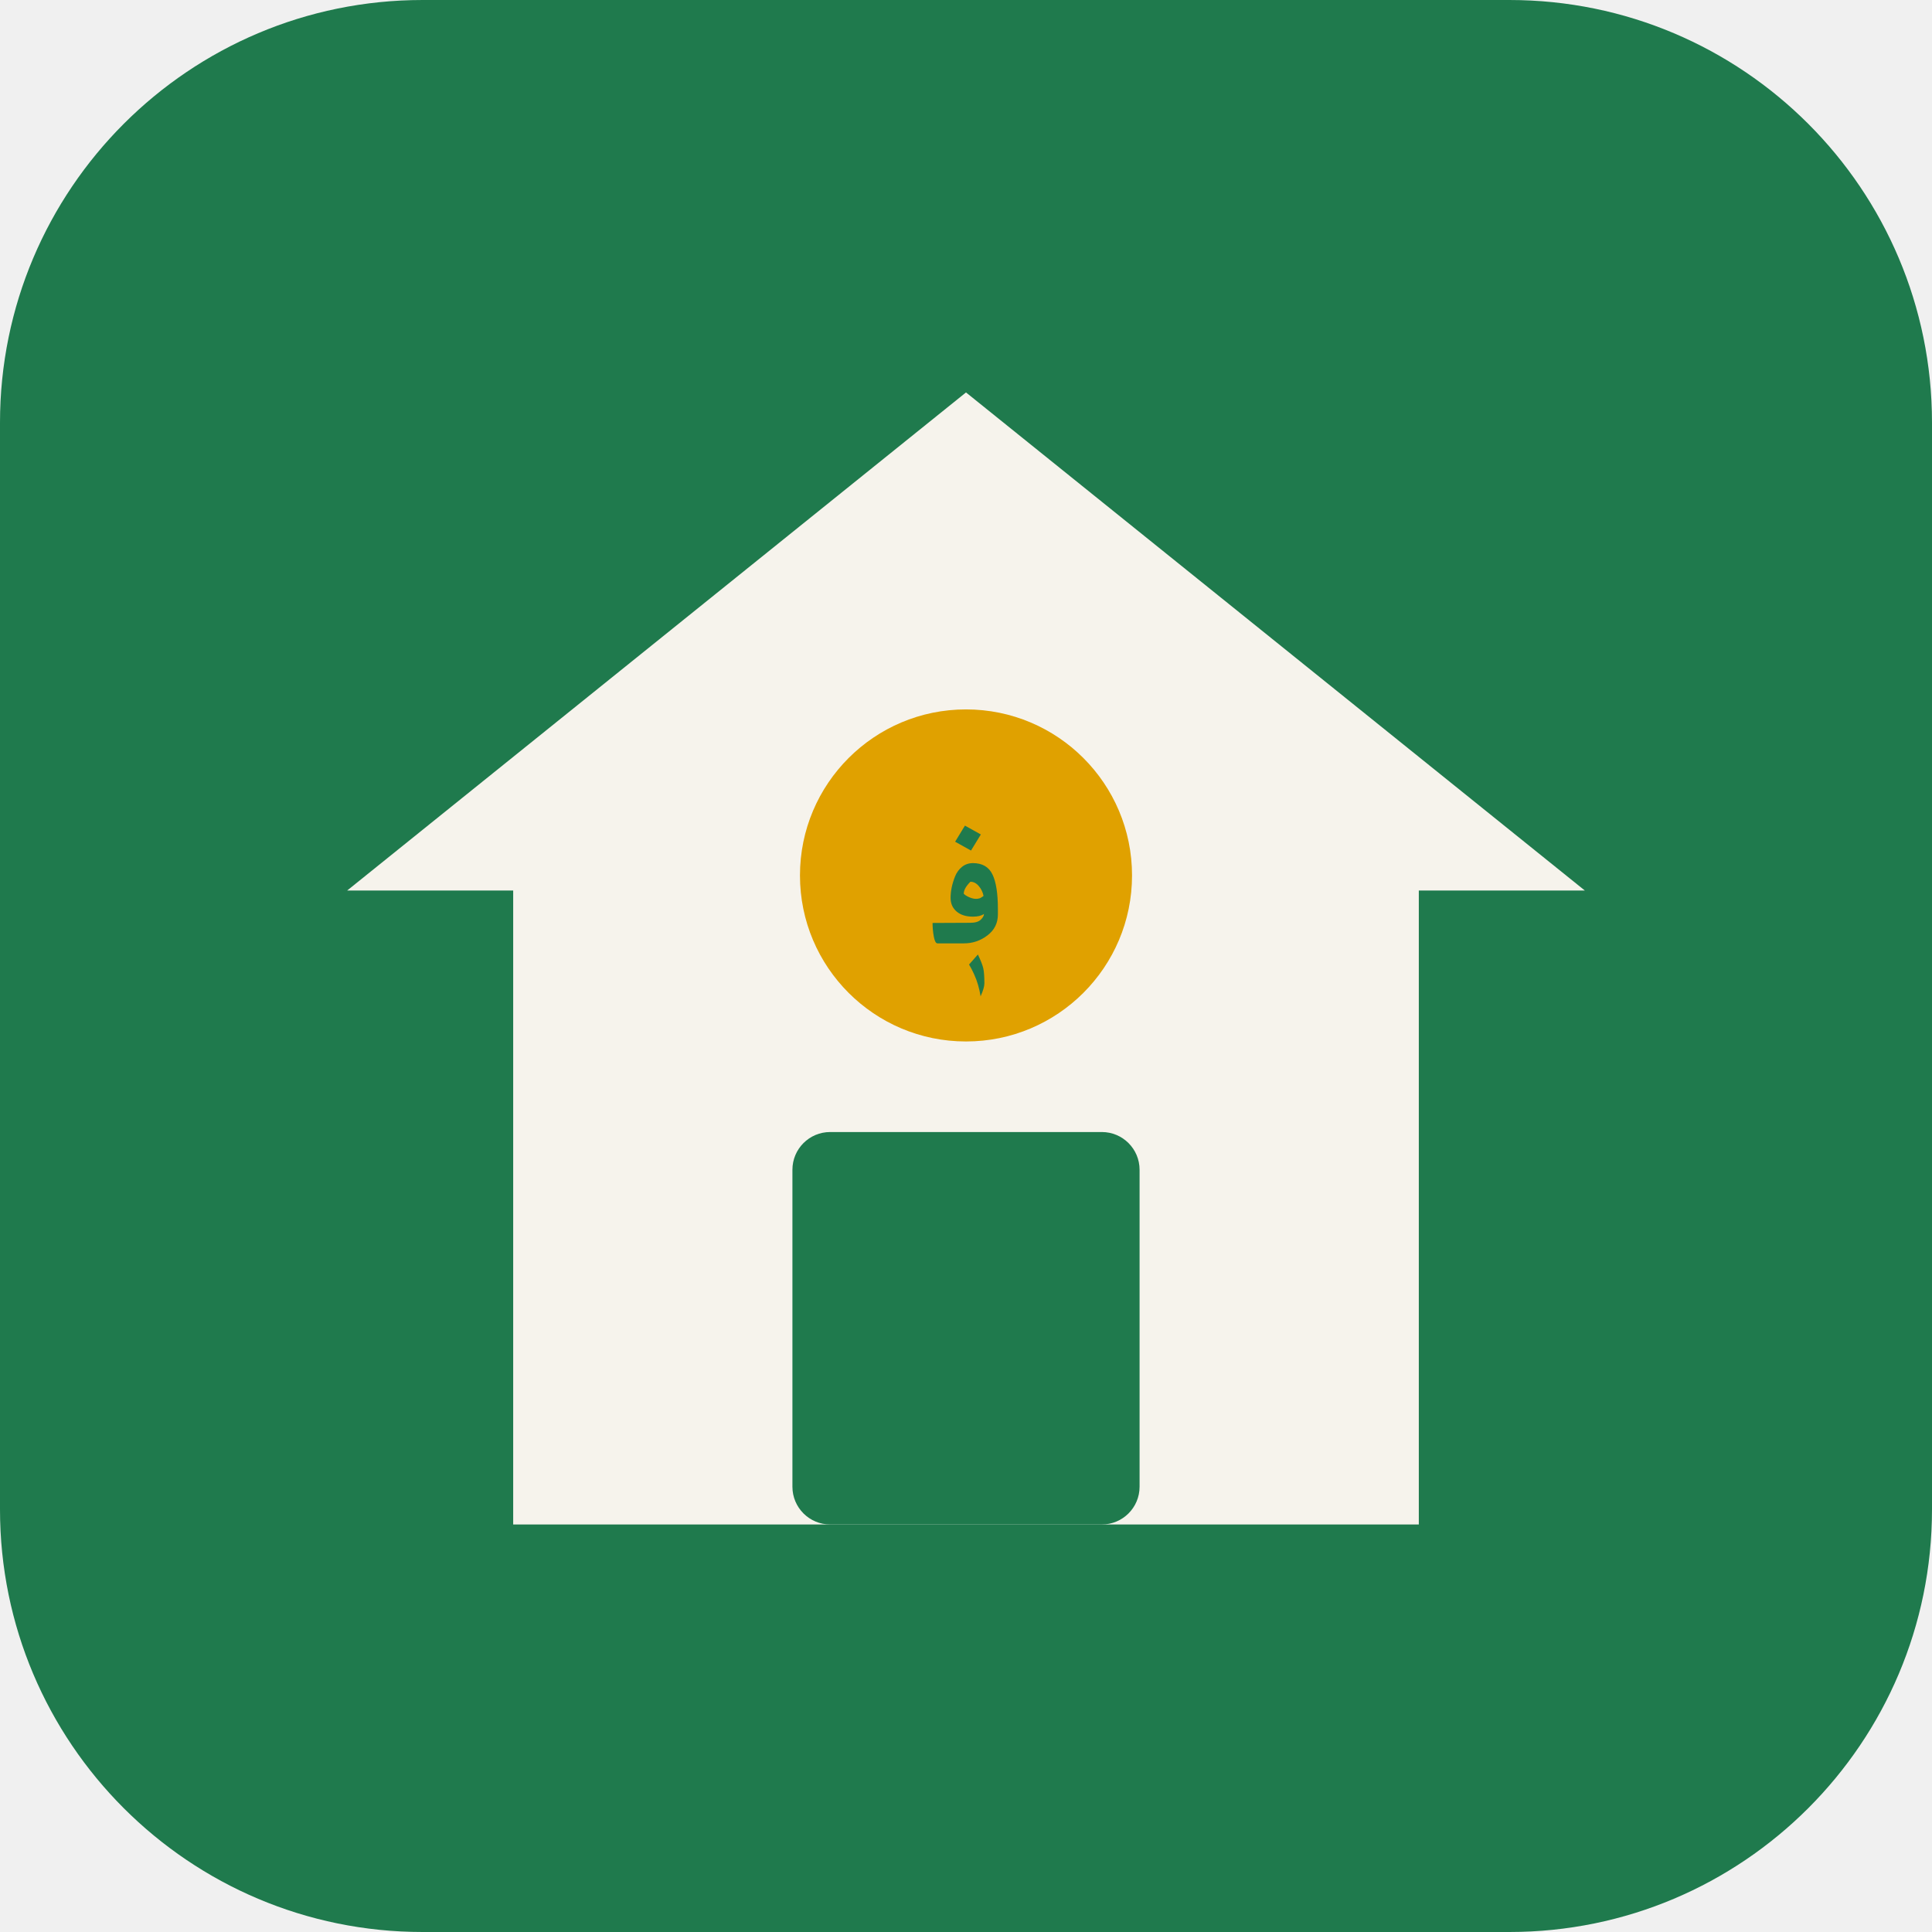
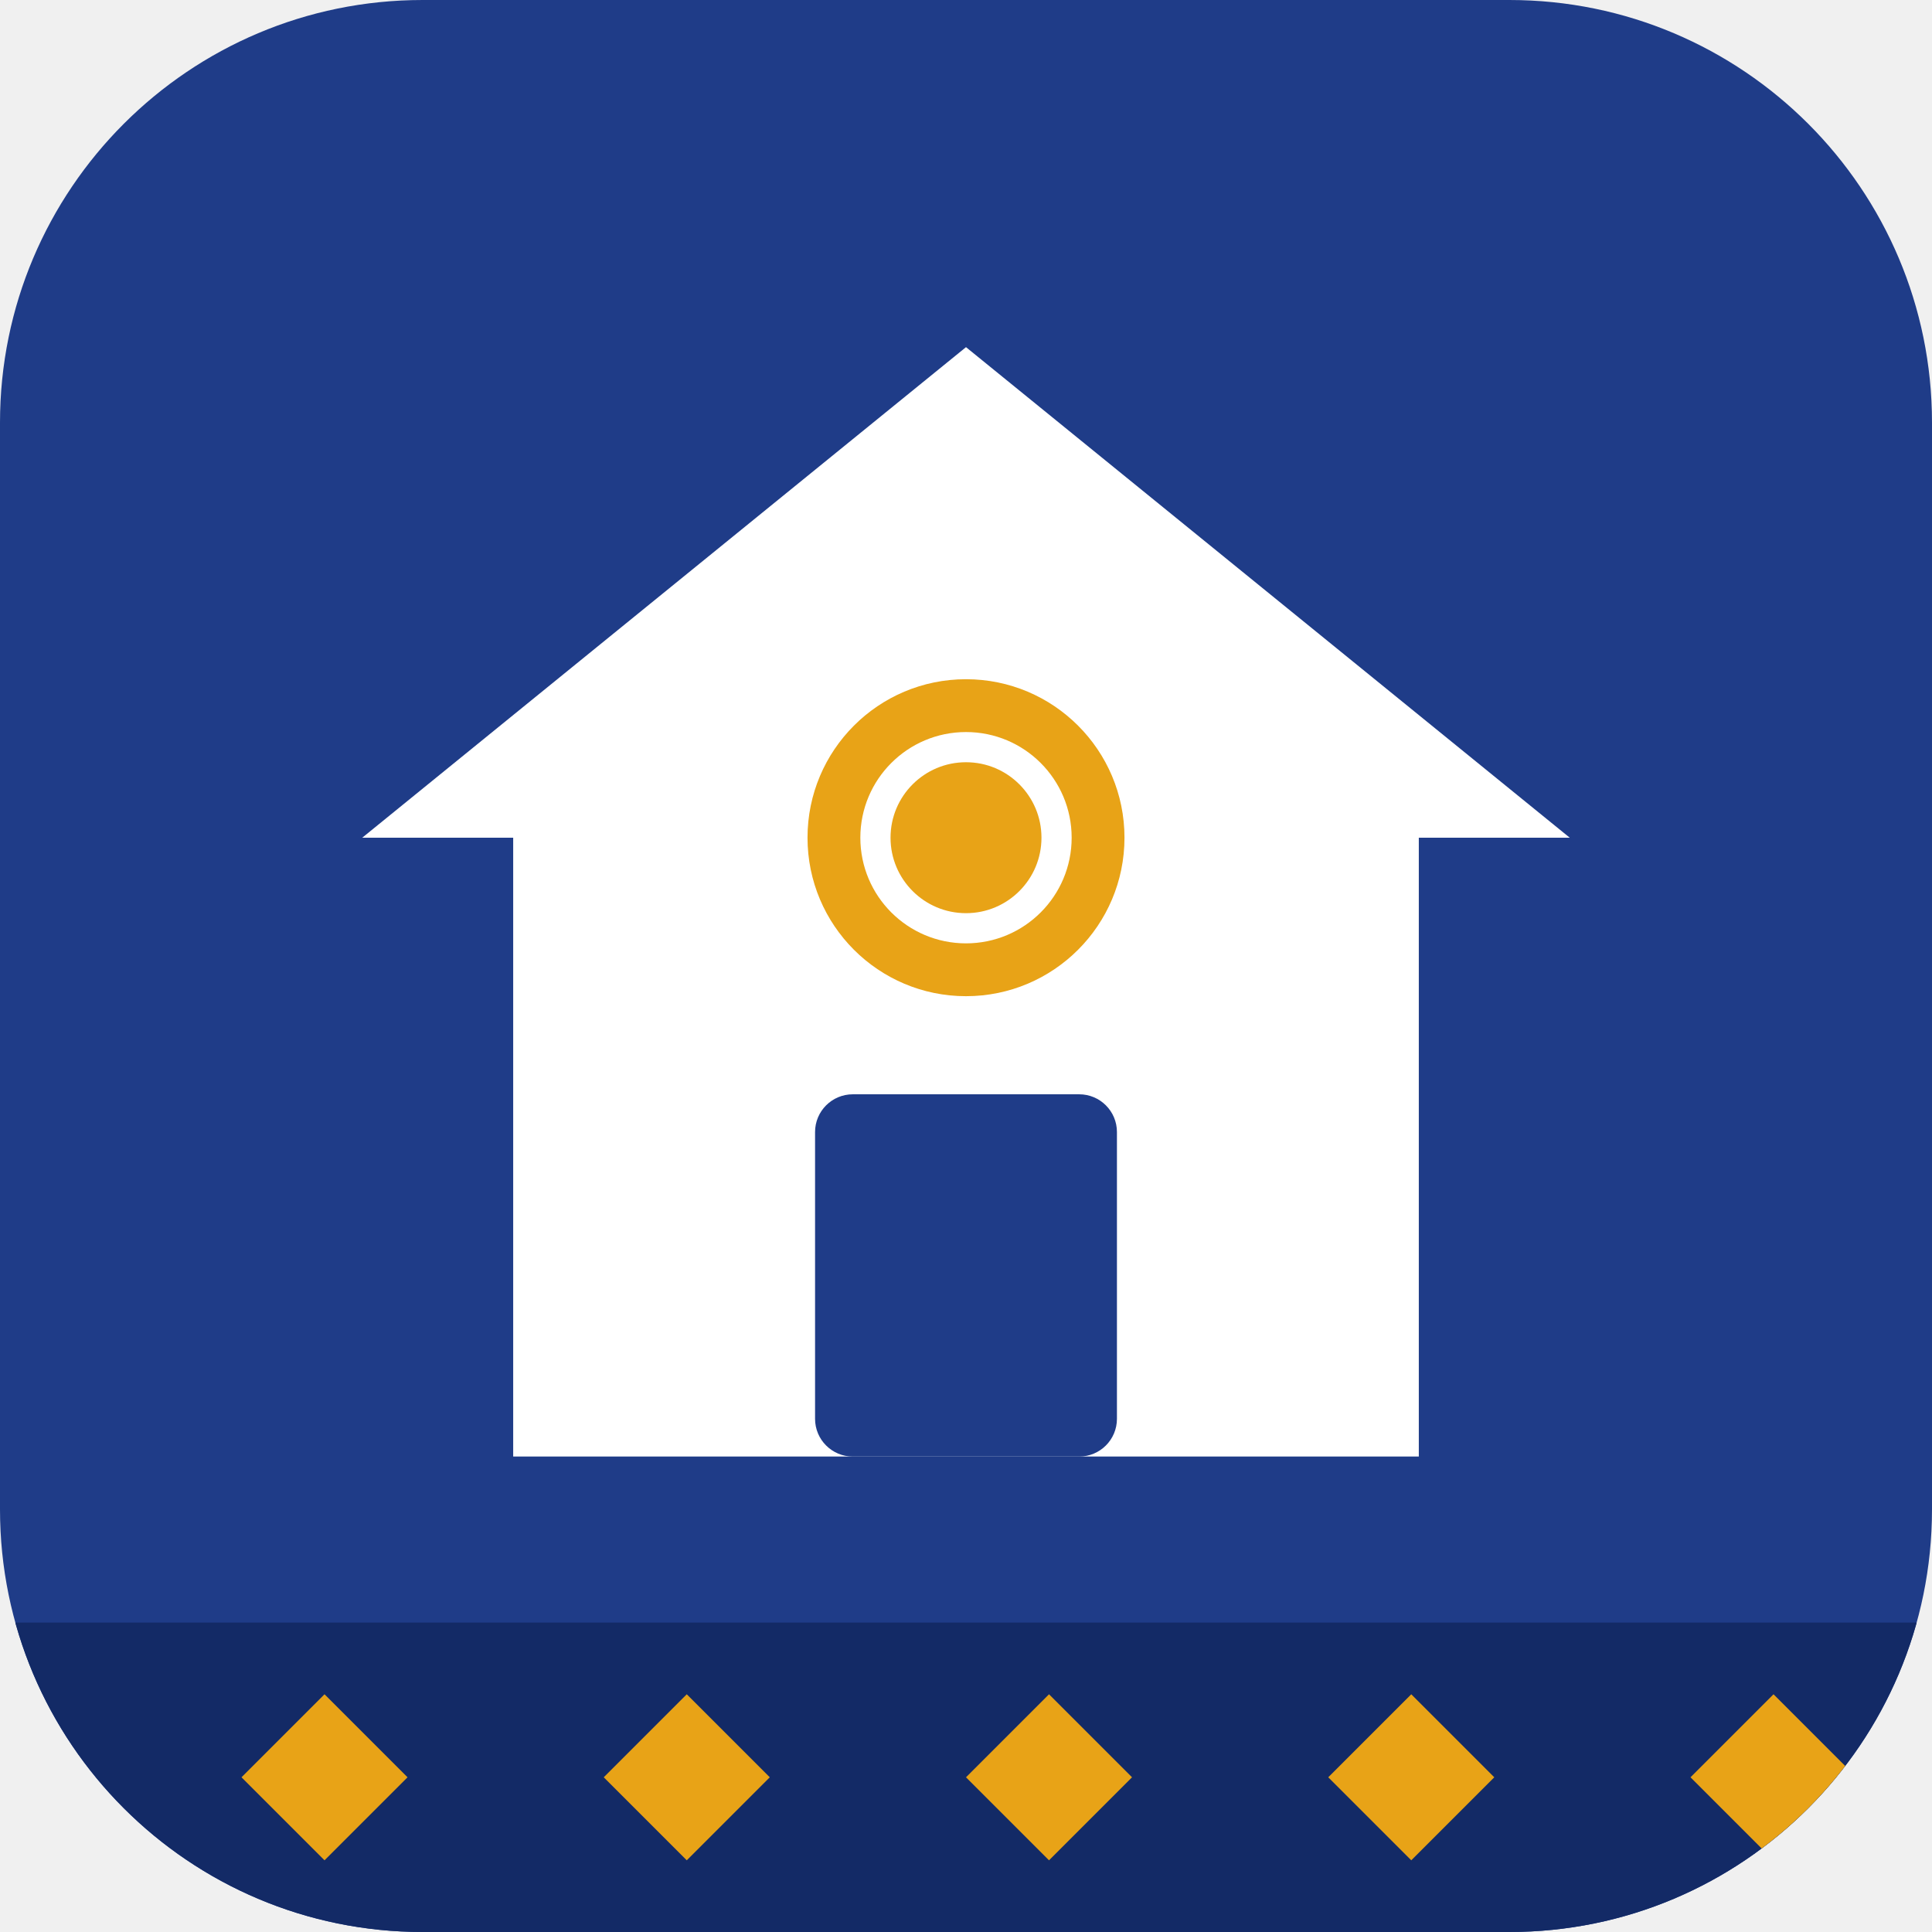
<svg xmlns="http://www.w3.org/2000/svg" viewBox="0 0 512 512">
-   <rect width="512" height="512" rx="112" fill="#1f7a4d" />
-   <path d="M256 104 92 236h44v168h240V236h44z" fill="#f6f3ec" />
-   <rect x="210" y="300" width="92" height="104" rx="10" fill="#1f7a4d" />
-   <circle cx="256" cy="232" r="44" fill="#e0a100" />
-   <text x="256" y="250" font-size="52" font-family="Arial" font-weight="700" text-anchor="middle" fill="#1f7a4d">؋</text>
+   <defs>
+     <clipPath id="r">
+       <rect width="512" height="512" rx="112" />
+     </clipPath>
+   </defs>
+   <g clip-path="url(#r)">
+     <rect width="512" height="512" fill="#1f3c88" />
+     <path d="M0 430h512v82H0z" fill="#132a66" />
+     <g fill="#e8a317">
+       <path d="M64 471l22-22 22 22-22 22z" />
+       <path d="M160 471l22-22 22 22-22 22z" />
+       <path d="M256 471l22-22 22 22-22 22z" />
+       <path d="M352 471l22-22 22 22-22 22z" />
+       <path d="M448 471l22-22 22 22-22 22z" />
+     </g>
+     <path d="M256 92 96 222h40v164h240V222h40z" fill="#ffffff" />
+     <rect x="216" y="290" width="80" height="96" rx="10" fill="#1f3c88" />
+     <circle cx="256" cy="222" r="42" fill="#e8a317" />
+     <circle cx="256" cy="222" r="24" fill="none" stroke="#ffffff" stroke-width="8" />
+   </g>
</svg>
